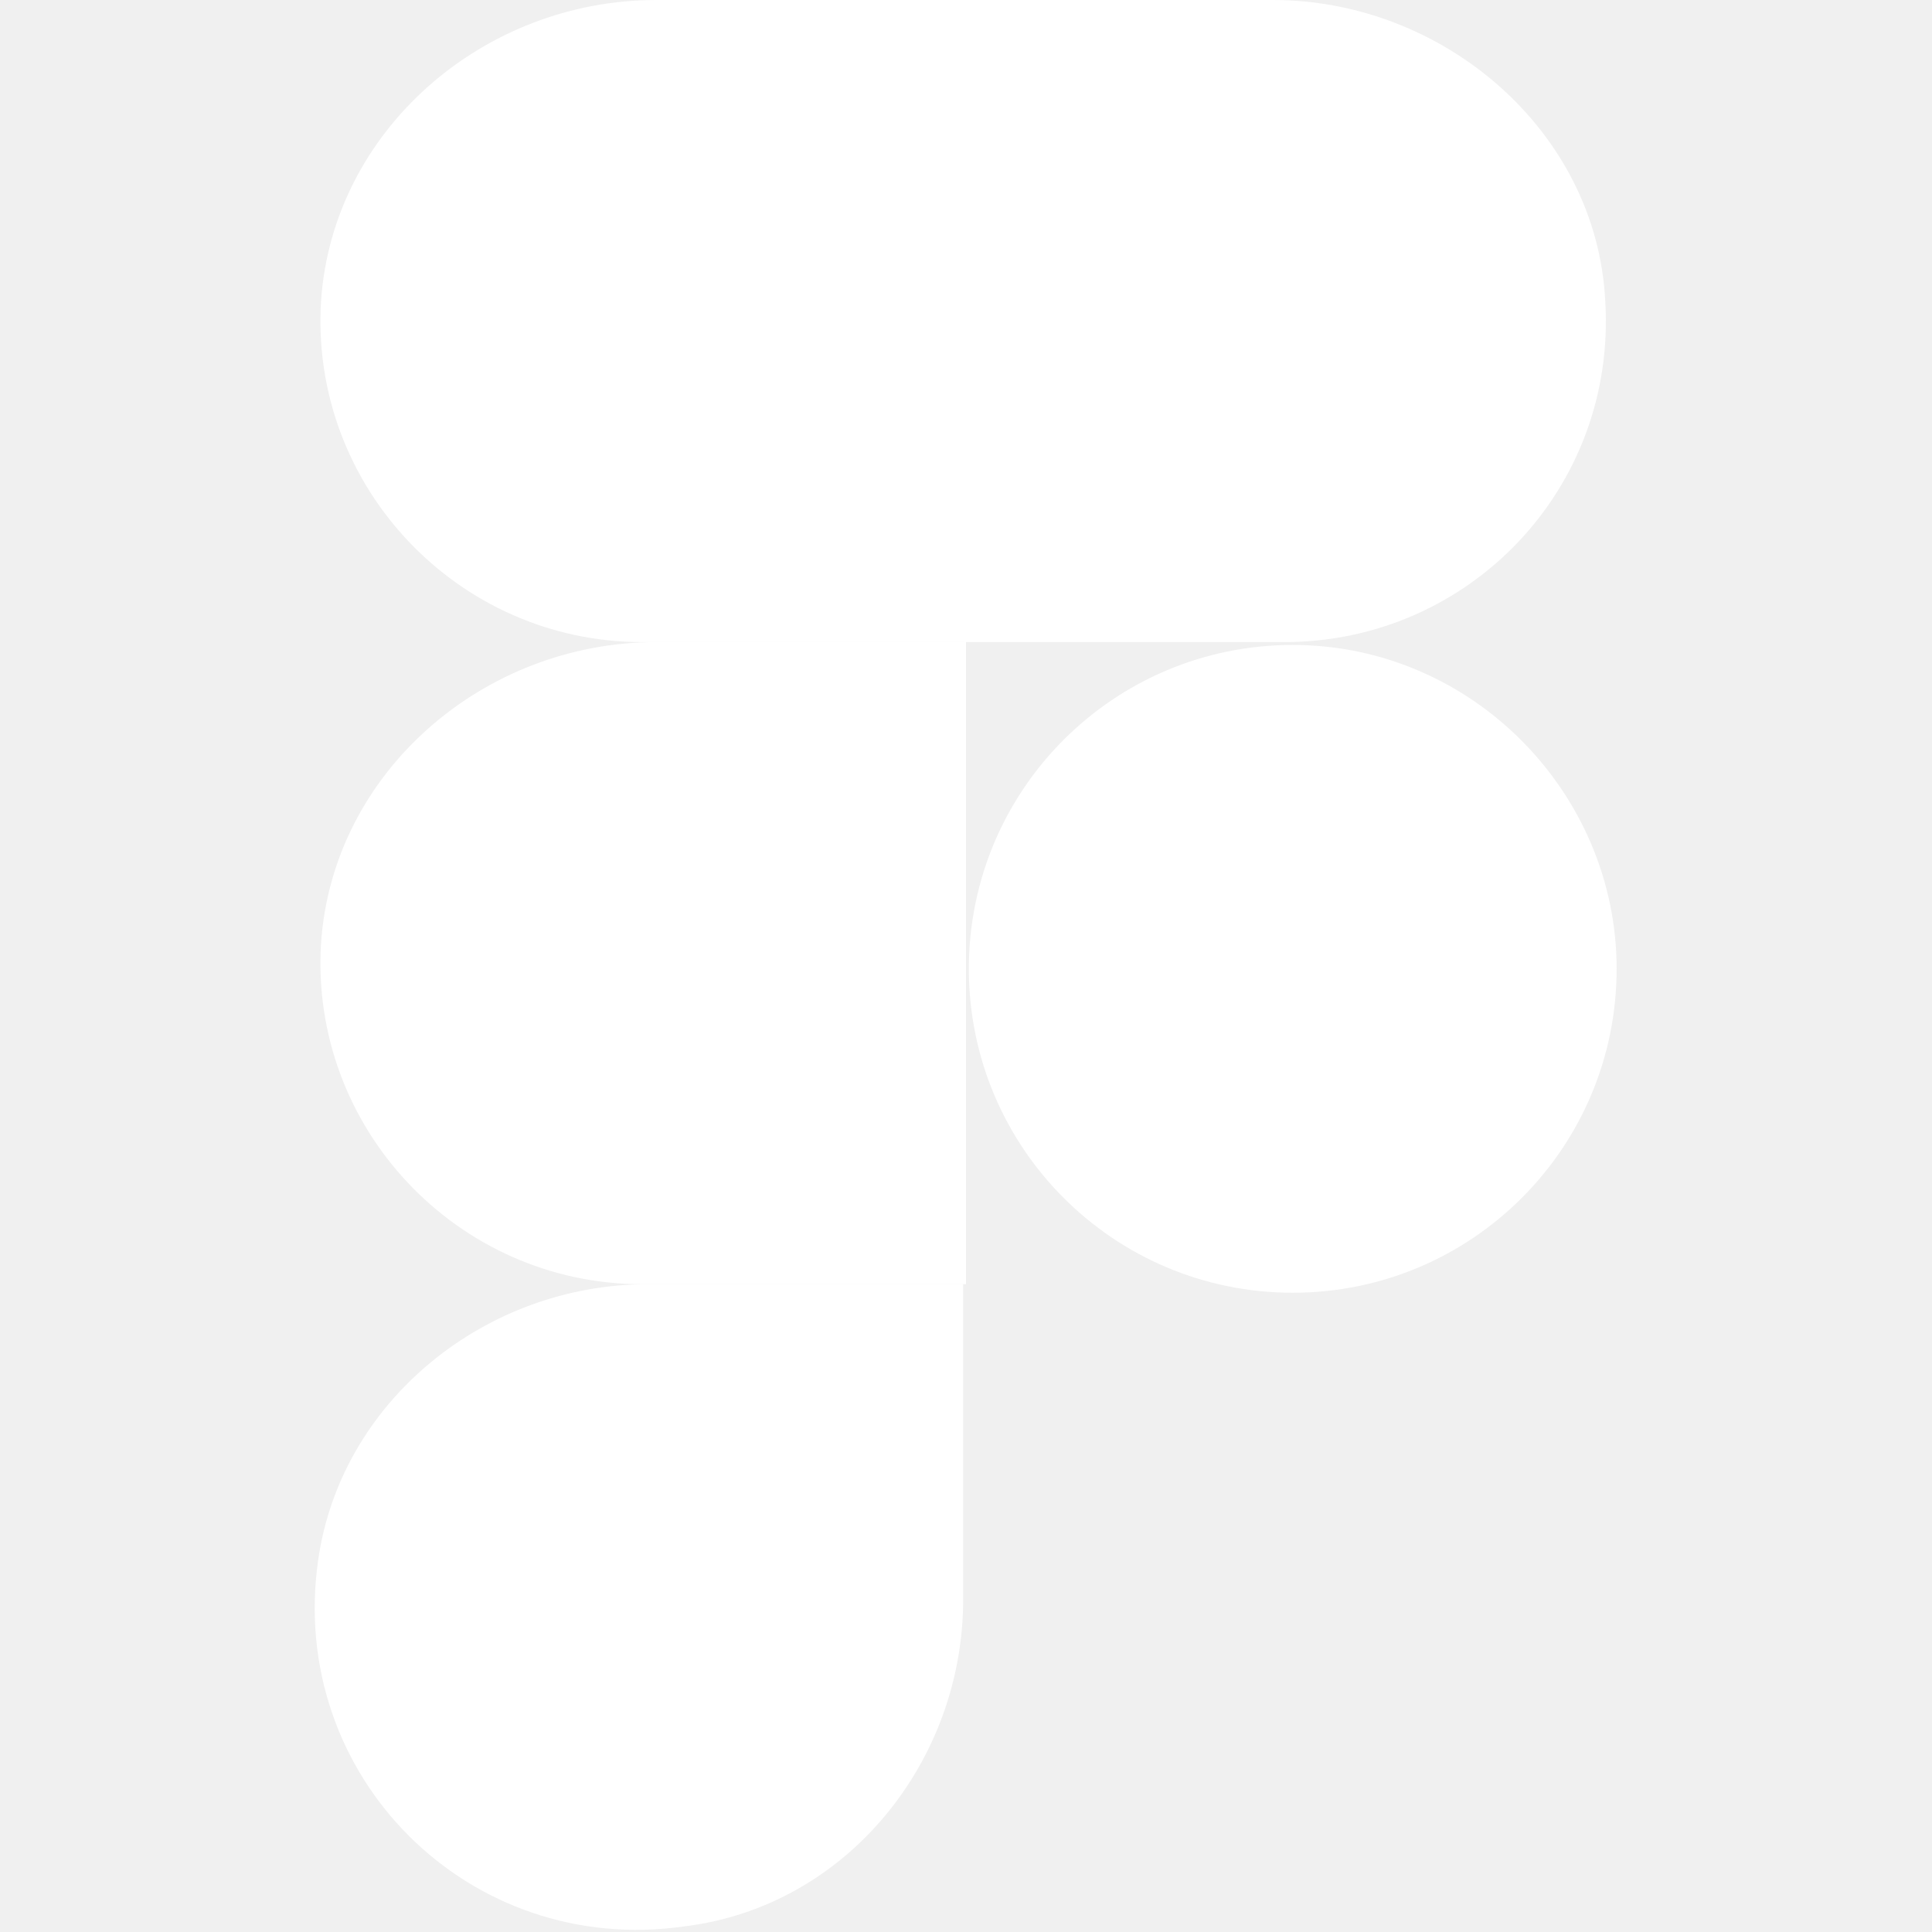
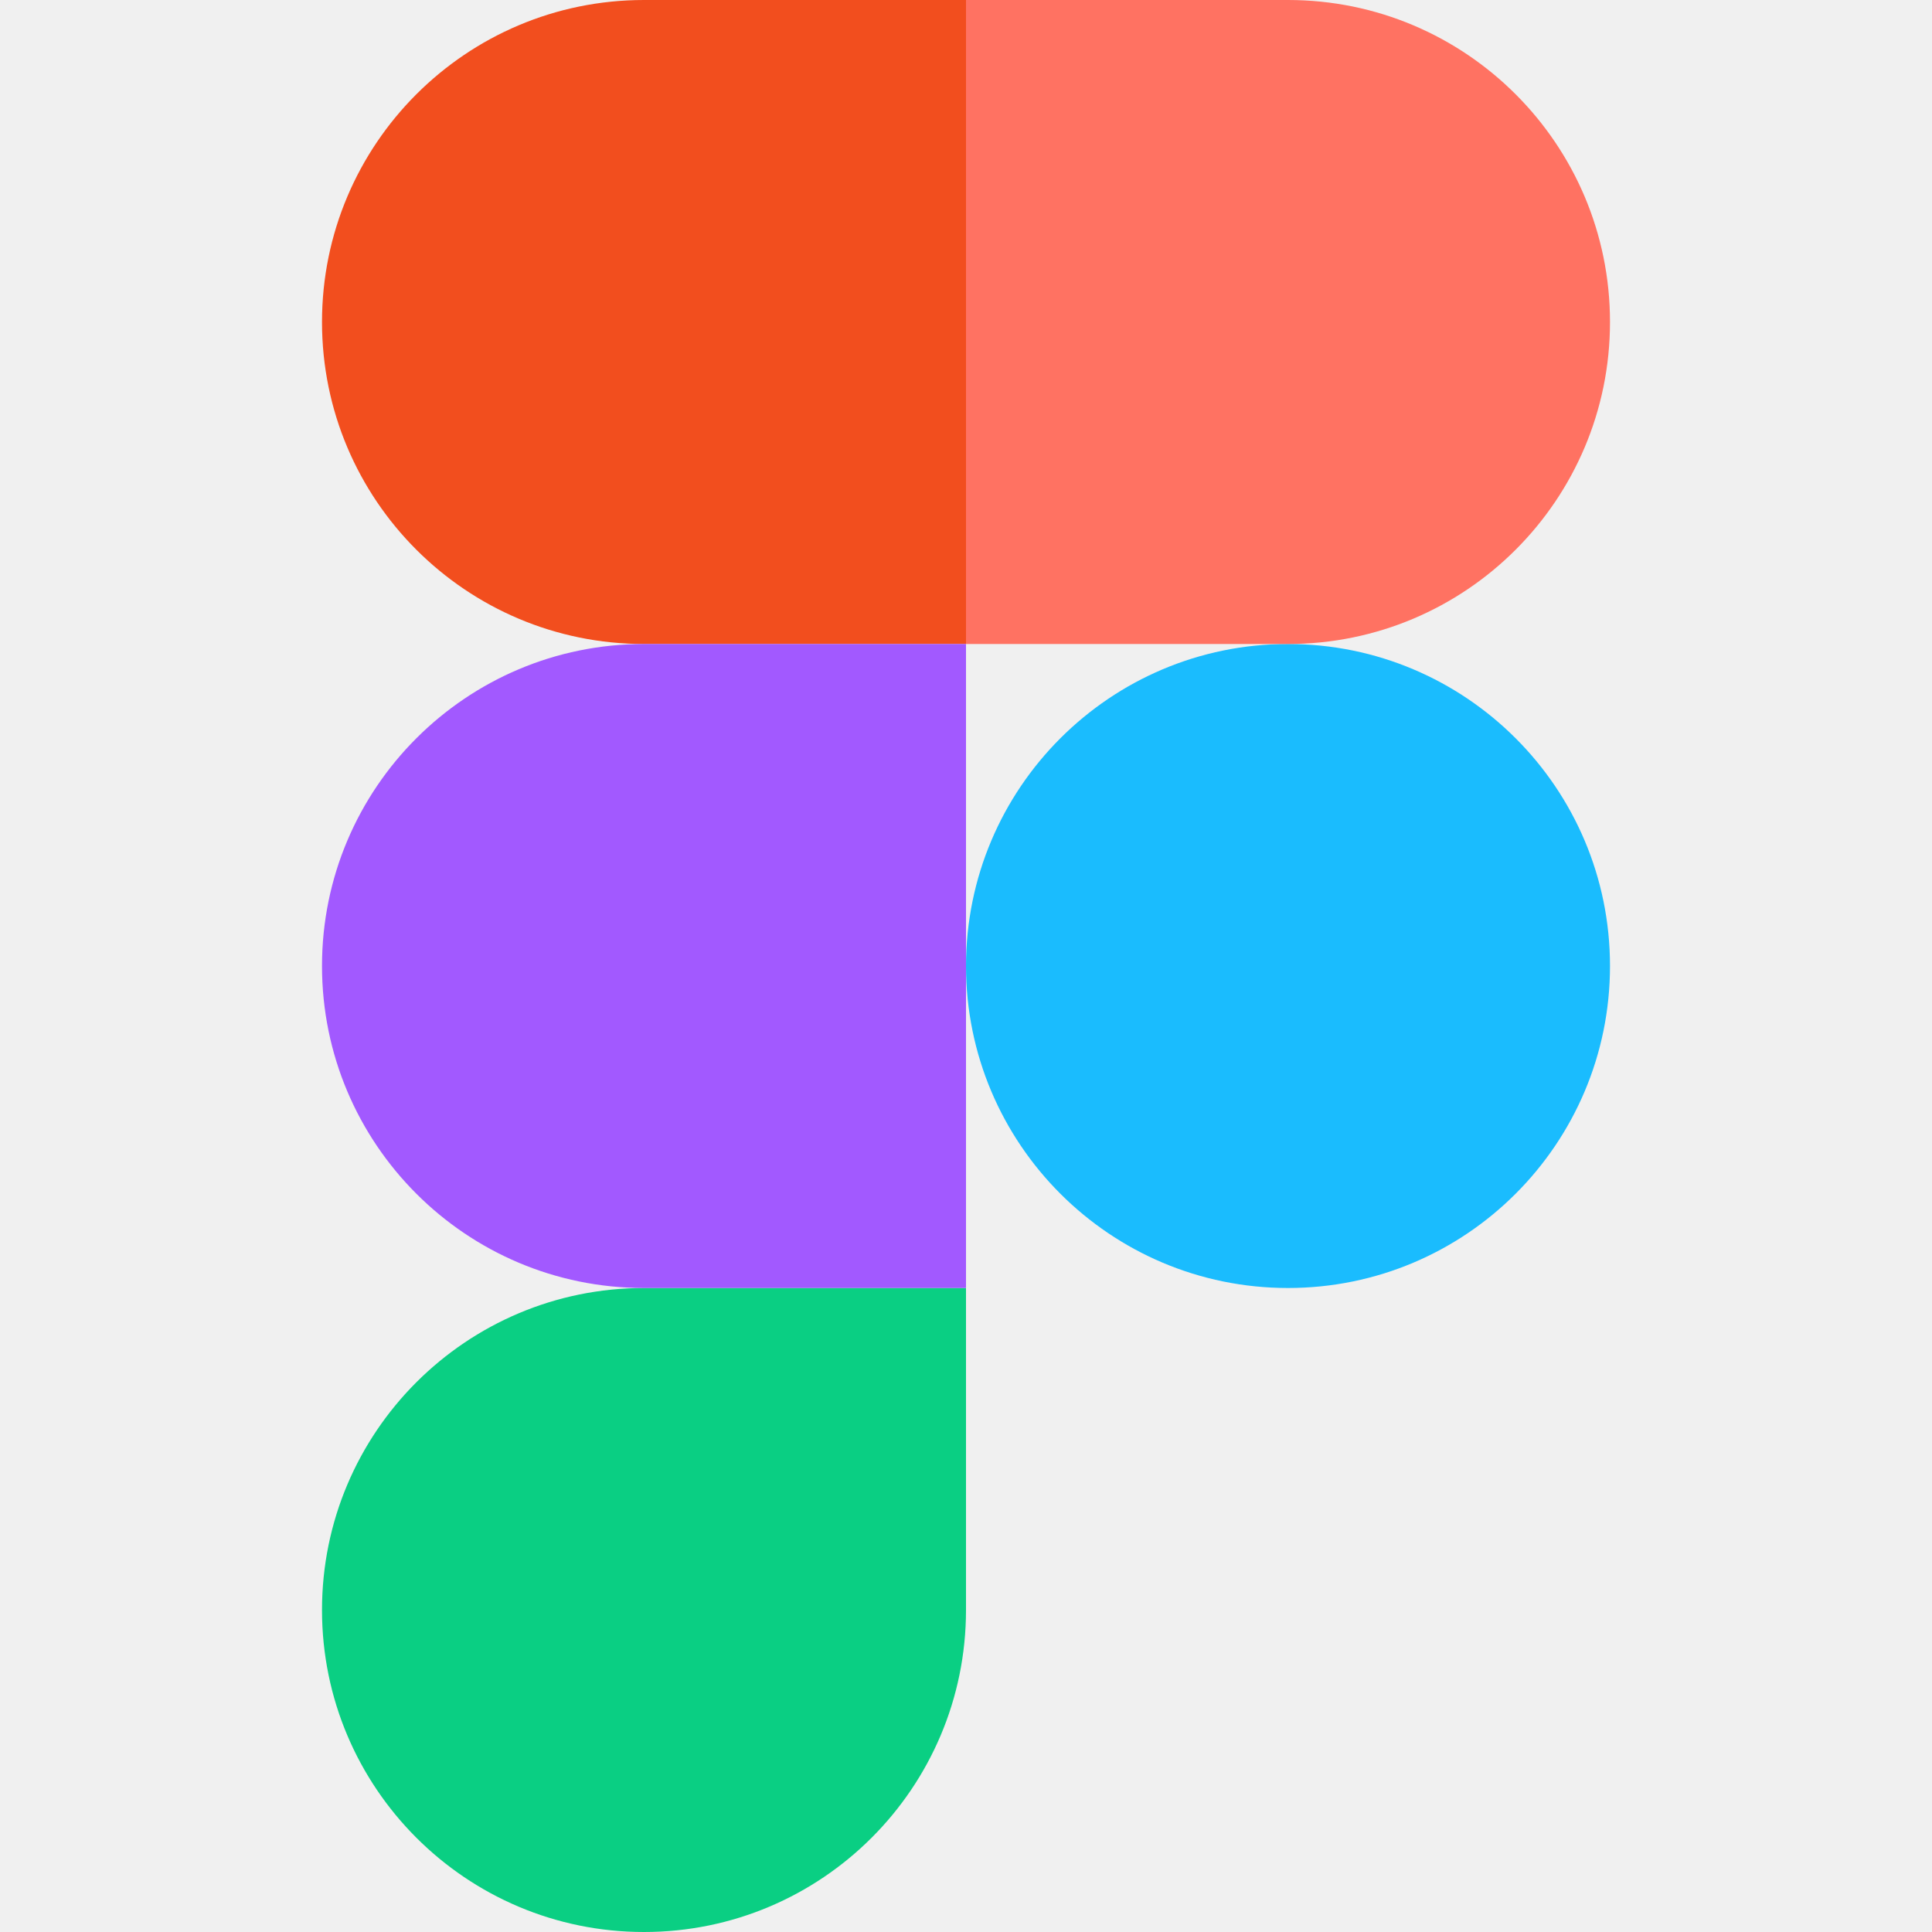
- <svg xmlns="http://www.w3.org/2000/svg" version="1.1" baseProfile="basic" id="Layer_1" x="0px" y="0px" viewBox="0 0 68 68" xml:space="preserve">
-   <rect x="-358" y="-113" display="none" fill="#2B2B60" width="48" height="48" />
+ <svg xmlns="http://www.w3.org/2000/svg" version="1.1" id="Layer_1" x="0px" y="0px" width="48px" height="48px" viewBox="176 176 48 48" enable-background="new 176 176 48 48" xml:space="preserve">
+   <rect x="-2105.882" y="-664.706" display="none" fill="#2B2B60" width="282.353" height="282.353" />
  <g>
-     <path fill="#FFFFFF" d="M33.9,56.3l0-11.1l-11.1,0c-5.7,0-10.8,4.1-11.6,9.7c-1.1,7.6,5.3,14,12.9,12.9   C29.8,67.1,33.9,62,33.9,56.3z" />
-     <path fill="#FFFFFF" d="M23.1,22.6l10.9,0v22.6H22.6c-6.5,0-11.7-5.5-11.3-12C11.7,27.2,17,22.6,23.1,22.6z" />
-     <path fill="#FFFFFF" d="M23.1,0l10.9,0v22.6H22.6c-6.5,0-11.7-5.5-11.3-12C11.7,4.6,17,0,23.1,0z" />
-     <path fill="#FFFFFF" d="M33.9,0l10.9,0c6,0,11.4,4.6,11.7,10.6c0.4,6.6-4.8,12-11.3,12H33.9V0z" />
-     <path fill="#FFFFFF" d="M56.9,34.1c0,6.3-5.1,11.4-11.4,11.4s-11.4-5.1-11.4-11.4s5.1-11.4,11.4-11.4S56.9,27.9,56.9,34.1z" />
+     <path fill="#1ABCFE" d="M200,200c0-4.418,3.582-8,8-8s8,3.582,8,8s-3.582,8-8,8S200,204.418,200,200z" />
+     <path fill="#0ACF83" d="M184,216c0-4.418,3.582-8,8-8h8v8c0,4.418-3.582,8-8,8C187.582,224,184,220.418,184,216z" />
+     <path fill="#FF7262" d="M200,176v16h8c4.418,0,8-3.582,8-8c0-4.418-3.582-8-8-8H200z" />
+     <path fill="#F24E1E" d="M184,184c0,4.418,3.582,8,8,8h8v-16h-8C187.582,176,184,179.582,184,184z" />
+     <path fill="#A259FF" d="M184,200c0,4.418,3.582,8,8,8h8v-16h-8C187.582,192,184,195.582,184,200z" />
  </g>
</svg>
